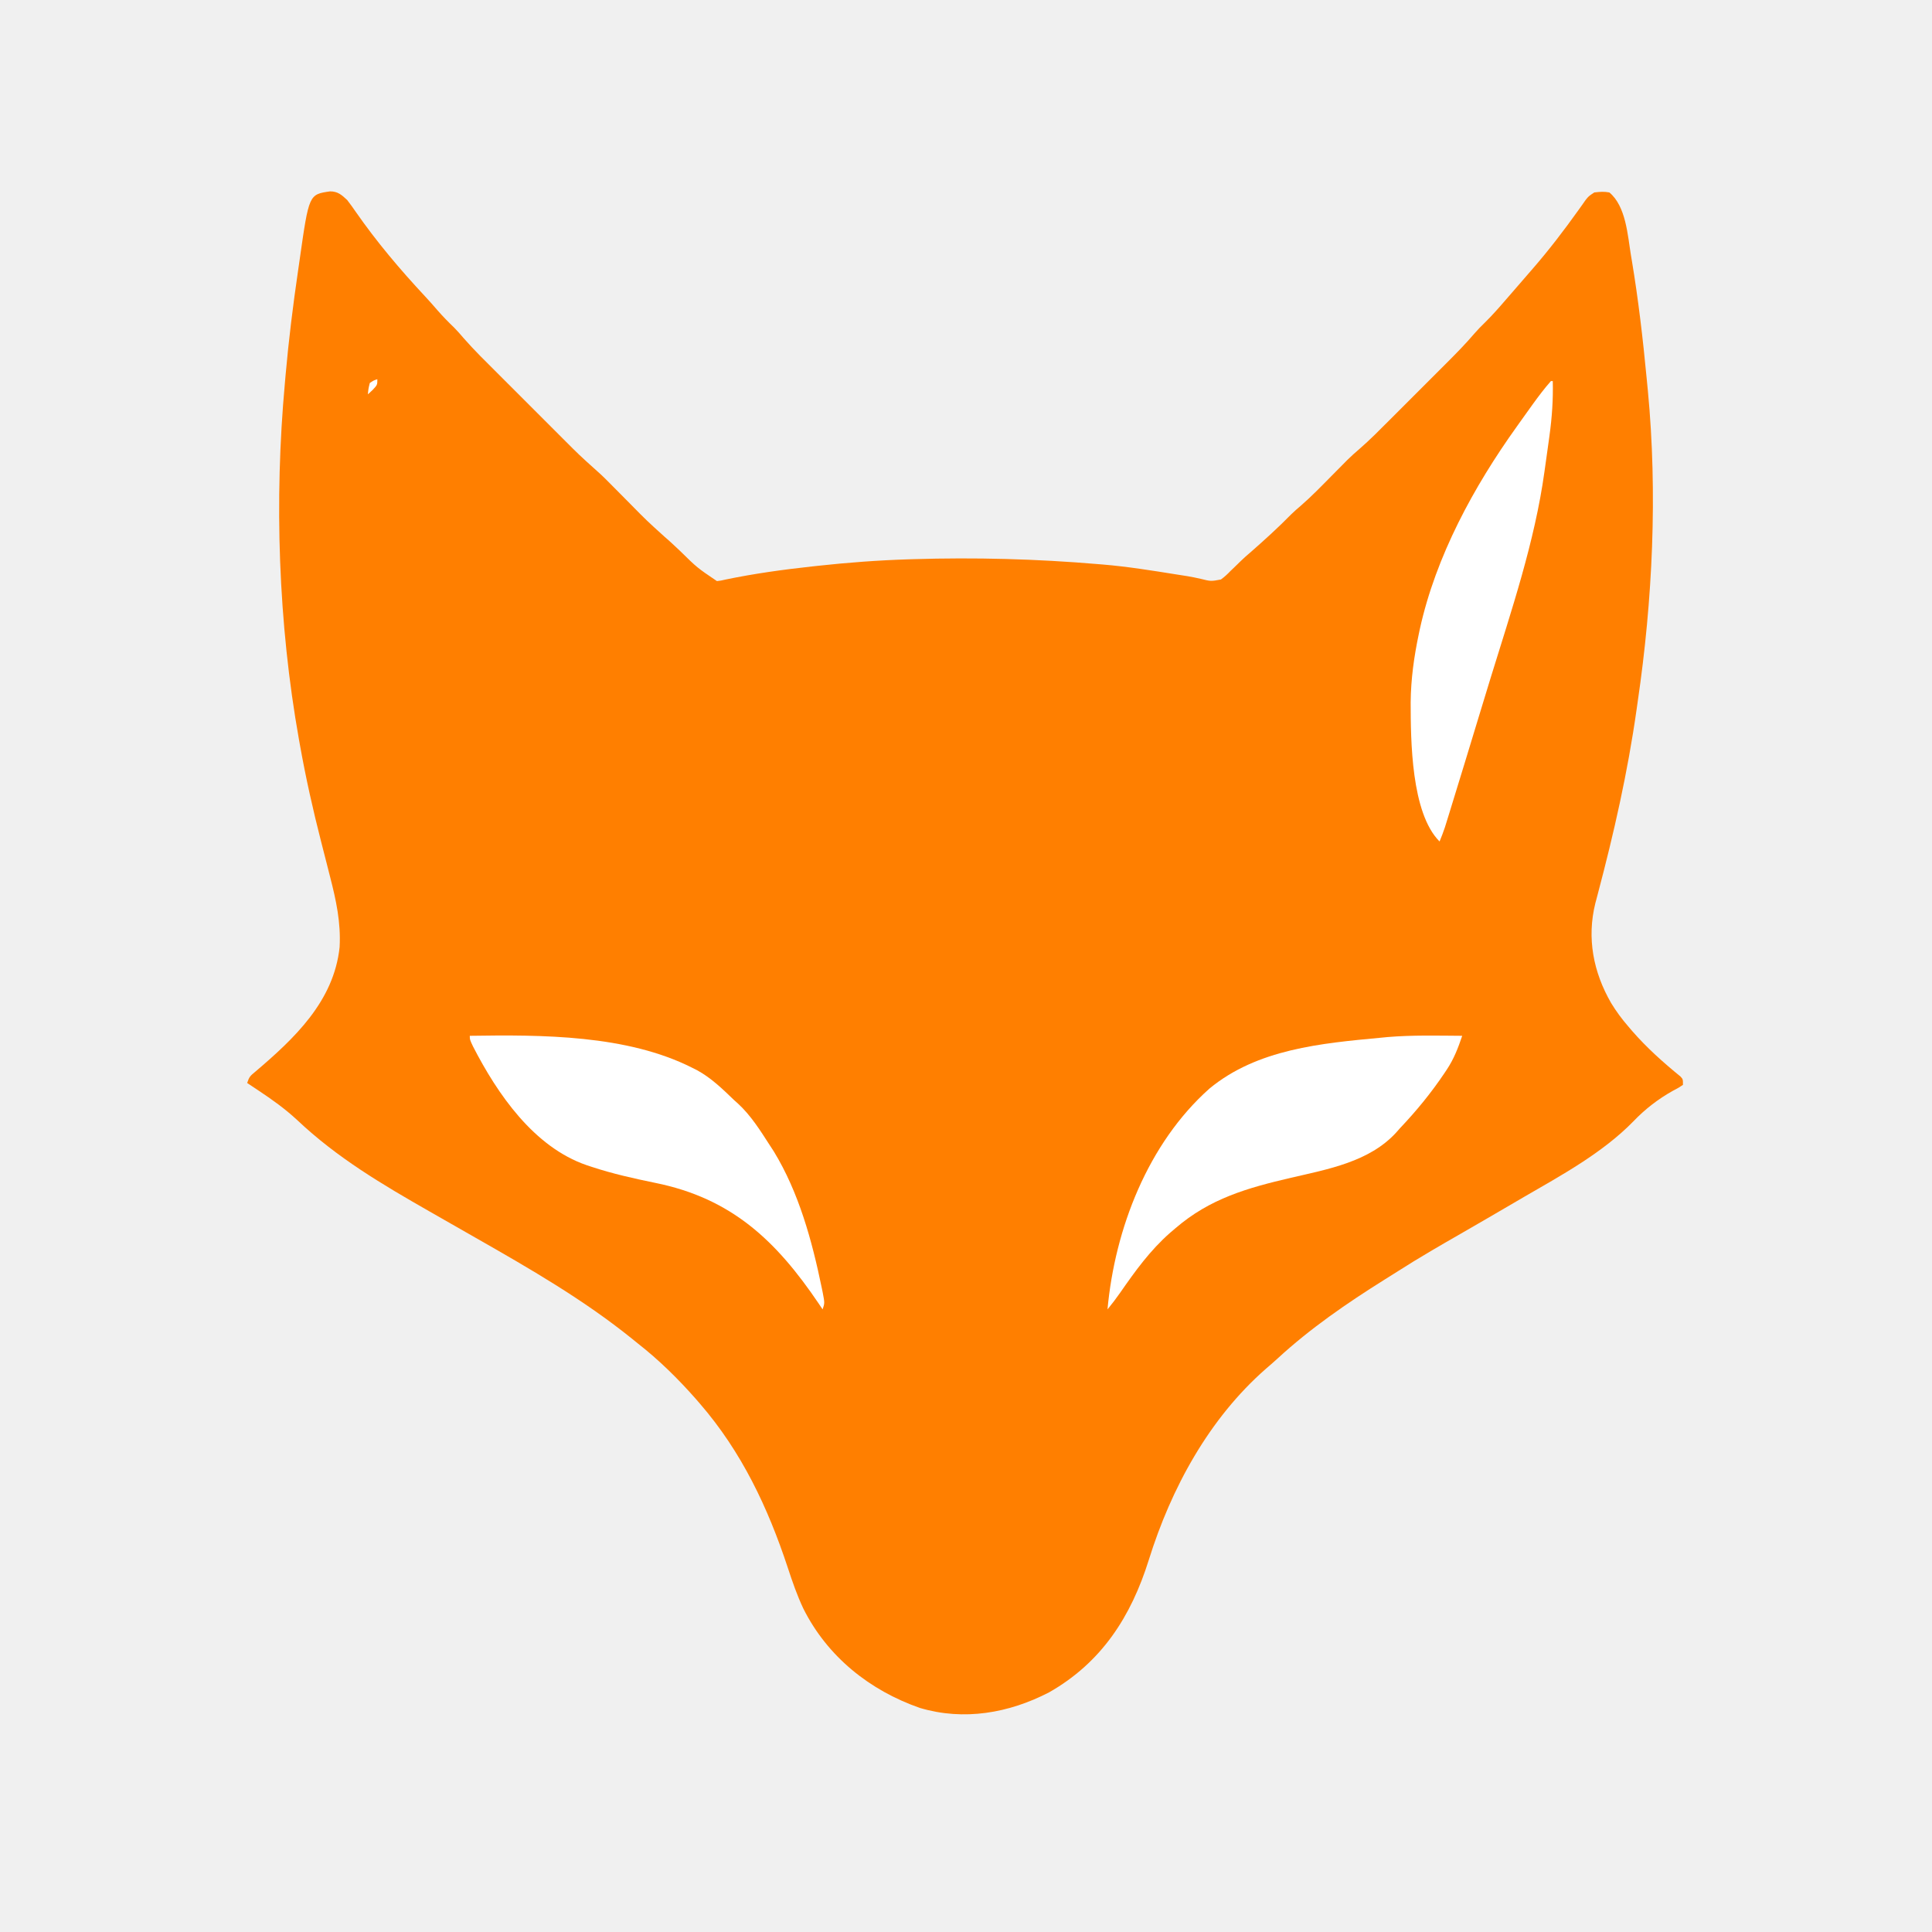
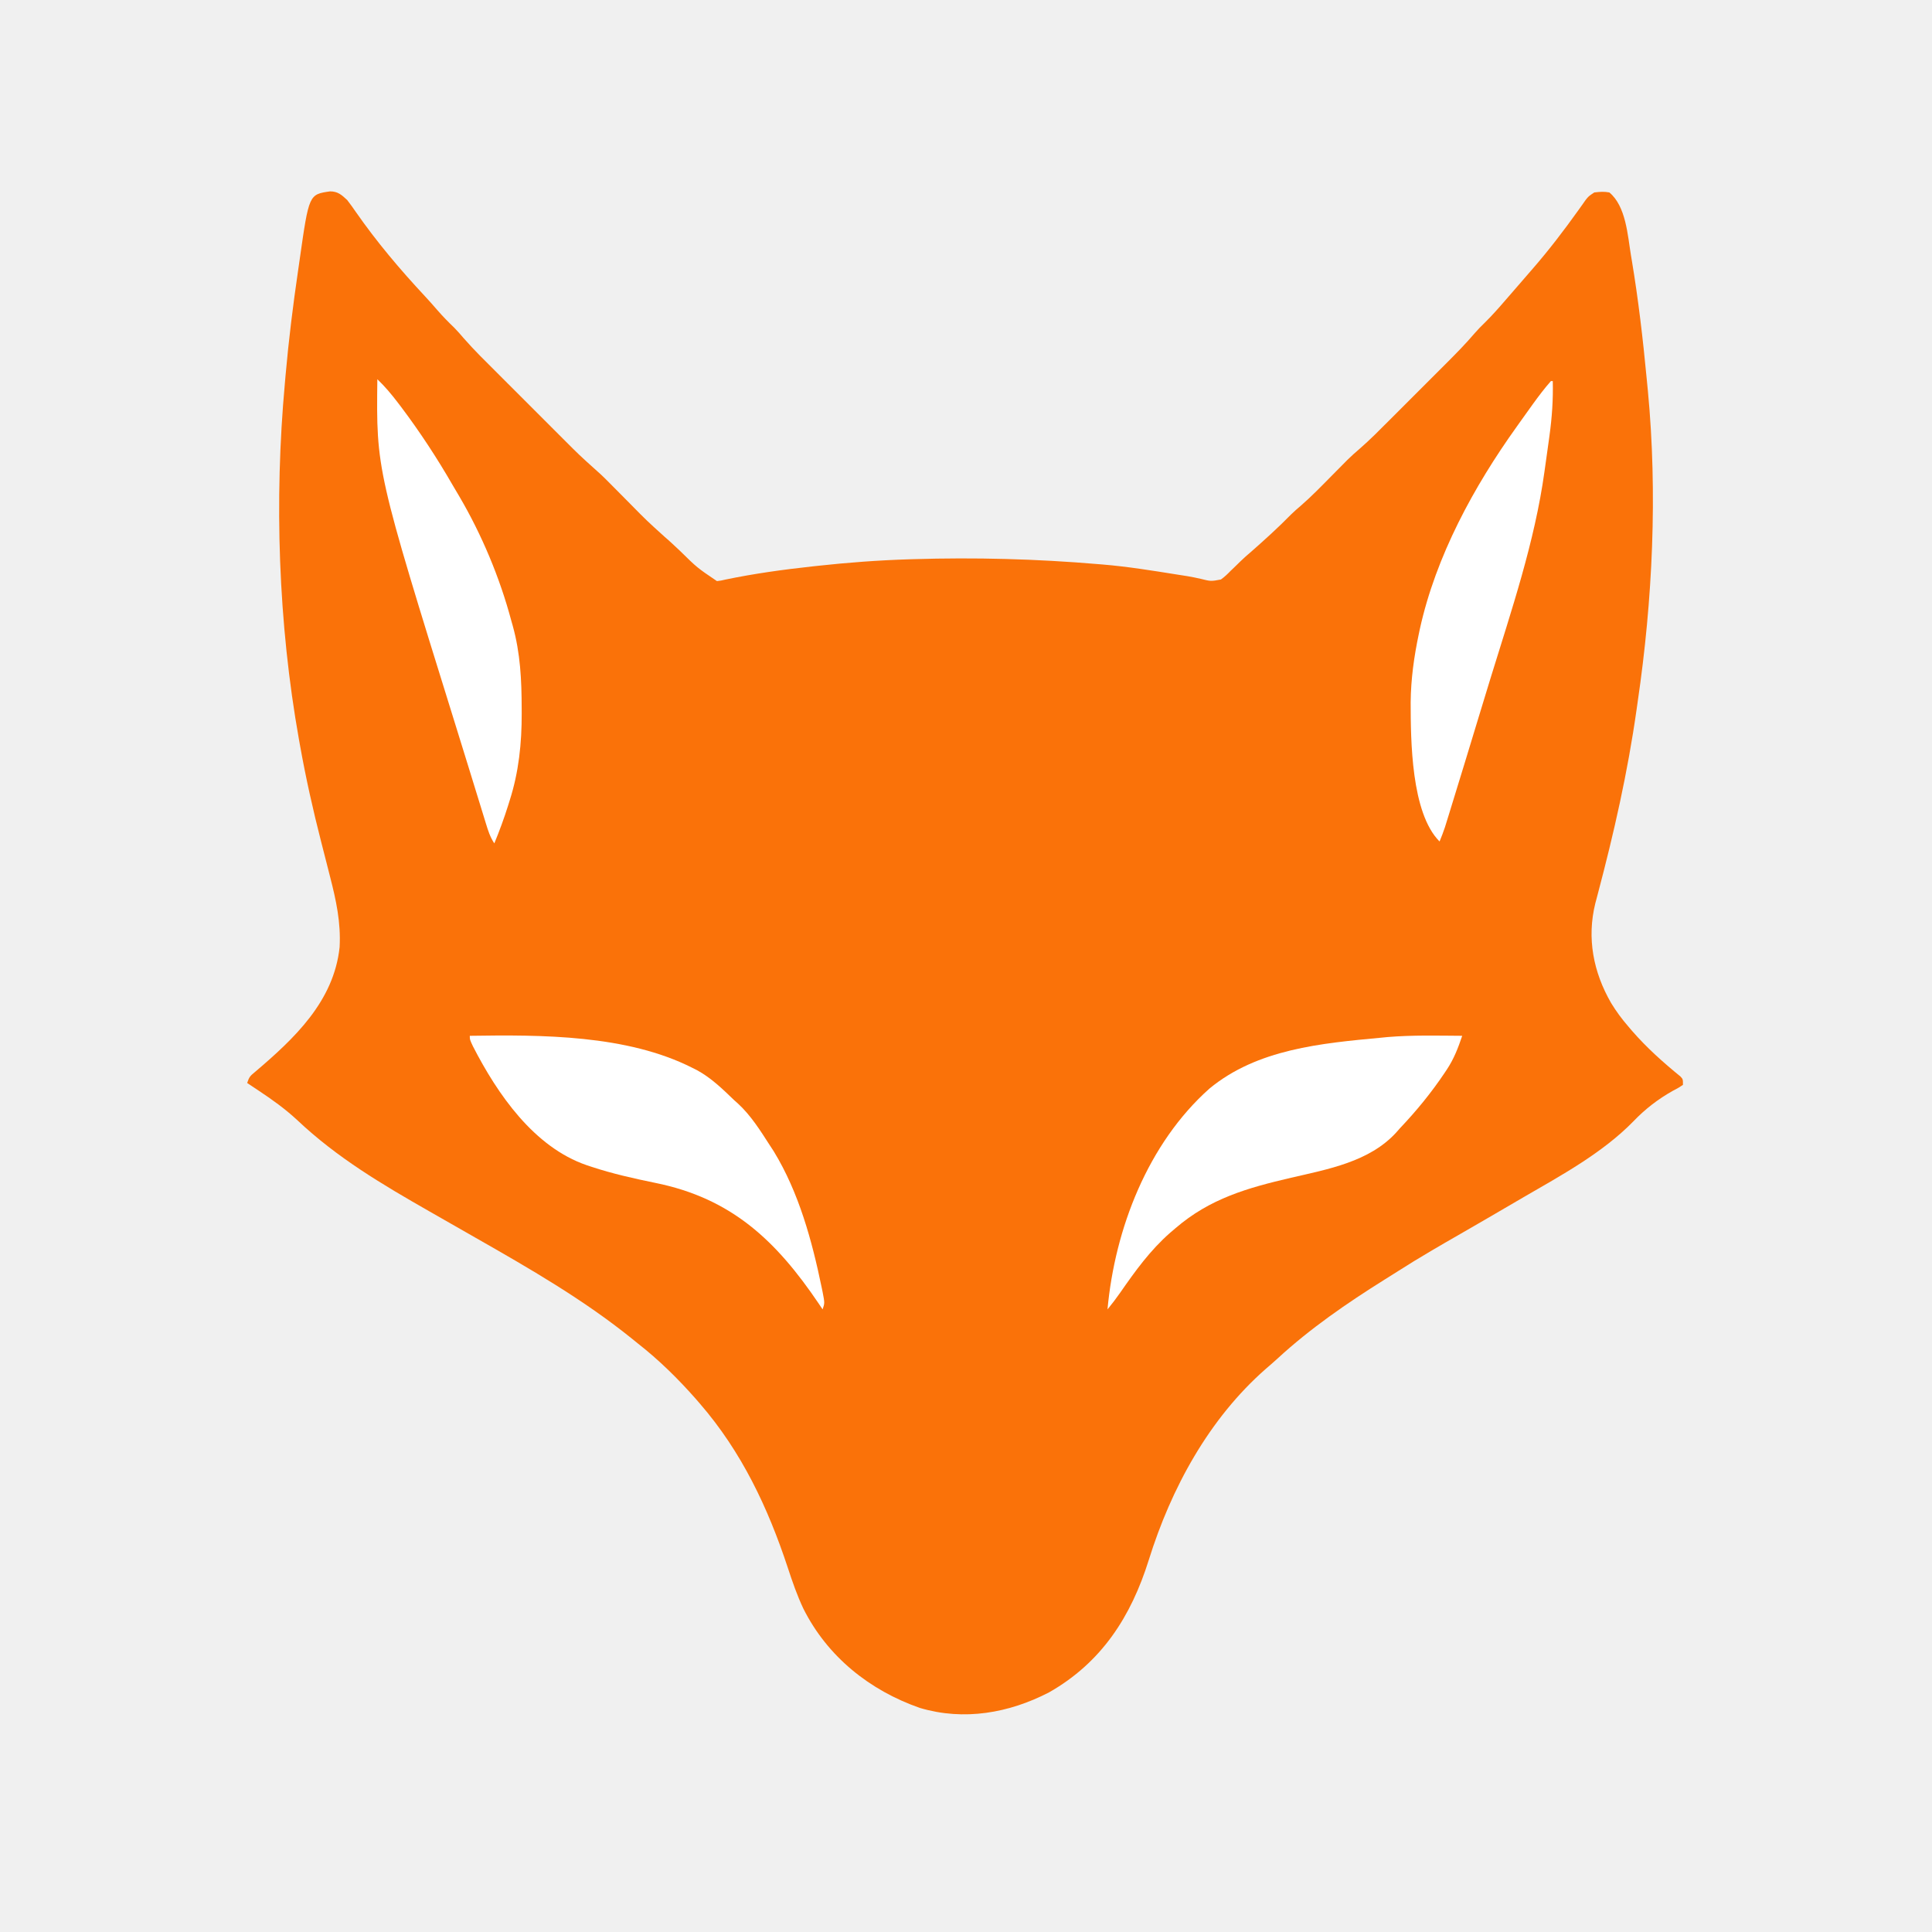
- <svg xmlns="http://www.w3.org/2000/svg" viewBox="0 0 1024 1024">
-   <path d="M0 0 C4.093 -0.008 6.129 1.828 9.062 4.562 C10.688 6.664 12.202 8.743 13.688 10.938 C24.729 26.794 37.173 41.506 50.344 55.625 C52.553 57.998 54.699 60.416 56.812 62.875 C59.677 66.191 62.723 69.27 65.875 72.312 C67.627 74.115 69.232 75.934 70.854 77.849 C76.458 84.268 82.563 90.206 88.59 96.223 C89.906 97.54 91.222 98.857 92.538 100.174 C95.286 102.923 98.035 105.67 100.786 108.416 C104.294 111.918 107.797 115.425 111.299 118.933 C114.013 121.65 116.728 124.365 119.445 127.079 C120.737 128.37 122.028 129.662 123.319 130.955 C132.106 139.757 132.106 139.757 141.35 148.073 C144.271 150.614 146.972 153.368 149.688 156.125 C150.574 157.017 150.574 157.017 151.479 157.928 C153.968 160.433 156.452 162.945 158.936 165.456 C167.904 174.562 167.904 174.562 177.38 183.13 C180.131 185.473 182.74 187.966 185.375 190.438 C194.546 199.453 194.546 199.453 205.062 206.562 C207.154 206.311 207.154 206.311 209.582 205.742 C224.765 202.594 239.904 200.494 255.312 198.812 C256.759 198.653 256.759 198.653 258.236 198.49 C274.501 196.708 290.701 195.507 307.062 195 C307.733 194.979 308.403 194.958 309.094 194.937 C341.794 193.936 374.464 194.792 407.062 197.562 C408.315 197.664 408.315 197.664 409.593 197.769 C422.681 198.861 435.632 200.953 448.593 203.03 C450.53 203.339 452.468 203.64 454.407 203.94 C456.767 204.342 459.117 204.809 461.449 205.355 C466.86 206.706 466.86 206.706 472.176 205.706 C474.102 204.317 475.674 202.843 477.312 201.125 C477.904 200.562 478.496 200 479.105 199.42 C480.268 198.312 481.419 197.191 482.556 196.056 C484.355 194.273 486.251 192.632 488.188 191 C495.427 184.632 502.581 178.158 509.326 171.266 C511.008 169.616 512.748 168.099 514.547 166.578 C520.165 161.692 525.337 156.359 530.562 151.062 C532.549 149.049 534.539 147.039 536.531 145.031 C537.402 144.149 538.273 143.267 539.17 142.357 C541.263 140.288 543.442 138.358 545.677 136.443 C551.298 131.567 556.501 126.268 561.754 121.004 C562.869 119.889 563.984 118.775 565.1 117.661 C567.425 115.337 569.749 113.011 572.071 110.684 C575.028 107.721 577.99 104.763 580.953 101.806 C583.254 99.509 585.551 97.21 587.849 94.91 C588.939 93.819 590.03 92.729 591.122 91.639 C596.493 86.278 601.802 80.904 606.724 75.121 C608.406 73.163 610.206 71.355 612.062 69.562 C615.943 65.727 619.511 61.702 623.062 57.562 C624.042 56.434 625.023 55.307 626.004 54.18 C628.82 50.943 631.628 47.699 634.431 44.451 C635.464 43.256 636.498 42.062 637.534 40.869 C646.064 31.043 653.931 20.761 661.492 10.172 C662.196 9.187 662.9 8.202 663.625 7.188 C664.224 6.334 664.824 5.481 665.441 4.602 C667.062 2.562 667.062 2.562 670.062 0.562 C673.074 0.228 675.163 0.016 678.062 0.562 C686.88 7.911 687.754 23.261 689.5 33.875 C689.648 34.759 689.797 35.642 689.95 36.552 C693.42 57.324 695.844 78.2 697.834 99.161 C698.039 101.32 698.251 103.479 698.465 105.638 C703.644 160.037 701.001 216.548 693.062 270.562 C692.866 271.941 692.671 273.32 692.476 274.699 C687.787 307.84 680.491 340.018 671.928 372.37 C671.697 373.247 671.465 374.124 671.227 375.027 C671.025 375.787 670.823 376.546 670.616 377.328 C666.032 395.844 669.56 413.835 678.992 430.191 C681.717 434.628 684.645 438.641 688.062 442.562 C689.06 443.74 689.06 443.74 690.078 444.941 C697.819 453.838 706.593 461.693 715.734 469.125 C717.062 470.562 717.062 470.562 717.062 473.562 C714.824 475.07 714.824 475.07 711.75 476.688 C703.886 481.083 696.983 486.424 690.75 492.938 C674.518 509.55 652.825 521.386 632.906 532.915 C630.017 534.589 627.135 536.273 624.254 537.961 C615.963 542.814 607.662 547.65 599.328 552.43 C588.154 558.839 577.027 565.27 566.177 572.217 C563.739 573.769 561.288 575.298 558.836 576.828 C538.985 589.262 519.56 602.627 502.289 618.52 C500.248 620.392 498.168 622.201 496.062 624 C465.81 650.479 445.802 687.38 433.938 725.375 C424.566 755.344 408.944 779.725 381.062 795.562 C359.816 806.556 335.978 810.745 312.652 803.812 C286.07 794.556 263.654 776.673 250.893 751.23 C247.551 744.171 245.047 736.893 242.613 729.485 C232.092 697.621 218.153 668.082 196.062 642.562 C195.369 641.758 194.675 640.954 193.961 640.125 C184.464 629.351 174.383 619.411 163.062 610.562 C162.042 609.736 161.021 608.91 159.969 608.059 C134.265 587.329 105.684 570.87 77.062 554.562 C75.267 553.537 73.471 552.511 71.676 551.484 C69.129 550.029 66.581 548.573 64.034 547.118 C62.304 546.129 60.574 545.141 58.844 544.152 C56.886 543.033 54.927 541.915 52.969 540.797 C27.657 526.343 3.775 512.26 -17.457 492.18 C-23.864 486.238 -30.67 481.386 -37.938 476.562 C-39.068 475.809 -40.198 475.055 -41.328 474.301 C-42.189 473.727 -43.05 473.154 -43.938 472.562 C-42.863 469.339 -42.332 468.817 -39.812 466.75 C-18.979 449.032 2.016 429.354 5.062 400.562 C5.781 387.497 3.225 375.734 -0.02 363.152 C-0.628 360.755 -1.237 358.357 -1.846 355.959 C-2.79 352.254 -3.737 348.549 -4.689 344.845 C-9.048 327.844 -12.855 310.842 -15.938 293.562 C-16.122 292.533 -16.306 291.503 -16.497 290.442 C-27.456 228.862 -29.619 163.756 -23.938 101.562 C-23.812 100.132 -23.688 98.701 -23.563 97.271 C-21.928 78.773 -19.638 60.368 -16.947 41.995 C-16.653 39.982 -16.363 37.968 -16.078 35.954 C-11.182 1.597 -11.182 1.597 0 0 Z " fill="#FF7F00" transform="translate(174.9375,101.4375)" />
-   <path d="M0 0 C38.015 -0.584 83.289 -0.602 118 17 C118.829 17.415 119.658 17.83 120.512 18.258 C127.993 22.369 133.904 28.125 140 34 C141.065 34.953 141.065 34.953 142.152 35.926 C149.031 42.27 153.962 50.184 159 58 C160.054 59.618 160.054 59.618 161.129 61.27 C174.406 83.023 181.387 108.609 186.5 133.375 C186.759 134.624 186.759 134.624 187.023 135.898 C188.126 141.622 188.126 141.622 187 145 C186.334 144.007 185.667 143.015 184.98 141.992 C162.358 108.531 138.766 86.135 98.25 77.938 C86.848 75.591 75.629 73.101 64.566 69.438 C63.712 69.156 62.858 68.874 61.977 68.584 C33.951 58.96 14.681 30.905 1.68 5.582 C0 2 0 2 0 0 Z " fill="#FFFFFF" transform="translate(249,549)" />
-   <path d="M0 0 C-2.174 6.459 -4.407 12.256 -8.188 17.938 C-8.577 18.523 -8.966 19.109 -9.368 19.712 C-16.455 30.259 -24.272 39.802 -33 49 C-33.655 49.742 -34.31 50.485 -34.984 51.25 C-49.182 66.782 -71.128 70.686 -90.688 75.229 C-113.728 80.59 -133.695 86.212 -152 102 C-152.907 102.773 -153.815 103.547 -154.75 104.344 C-165.401 113.693 -173.273 124.614 -181.301 136.18 C-183.421 139.219 -185.64 142.141 -188 145 C-184.089 102.253 -166.569 57.006 -134 28 C-108.64 7.006 -74.67 3.953 -43 1 C-41.293 0.832 -41.293 0.832 -39.551 0.66 C-26.404 -0.434 -13.18 -0.09 0 0 Z " fill="#FFFFFF" transform="translate(775,549)" />
-   <path d="M0 0 C0 3 0 3 -2.5 5.688 C-3.325 6.451 -4.15 7.214 -5 8 C-4.75 5.125 -4.75 5.125 -4 2 C-1.938 0.625 -1.938 0.625 0 0 Z " fill="#FFFFFF" transform="translate(200,201)" />
-   <path d="M0 0 C0.33 0 0.66 0 1 0 C1.238 9.832 0.596 19.192 -0.75 28.938 C-0.842 29.614 -0.934 30.29 -1.029 30.987 C-1.495 34.421 -1.973 37.853 -2.466 41.283 C-2.786 43.511 -3.101 45.74 -3.405 47.971 C-8.545 85.209 -20.959 121.643 -31.983 157.44 C-33.945 163.813 -35.886 170.193 -37.82 176.574 C-42.926 193.415 -48.054 210.249 -53.25 227.062 C-53.609 228.228 -53.968 229.393 -54.338 230.594 C-54.665 231.647 -54.991 232.7 -55.328 233.785 C-55.606 234.681 -55.883 235.577 -56.169 236.5 C-57.015 239.046 -57.978 241.52 -59 244 C-74.11 228.89 -74.283 190.328 -74.319 170.242 C-74.195 157.901 -72.543 146.059 -70 134 C-69.735 132.743 -69.735 132.743 -69.465 131.461 C-60.968 92.816 -40.881 55.917 -18 24 C-17.452 23.231 -16.905 22.462 -16.341 21.669 C-14.607 19.234 -12.868 16.803 -11.125 14.375 C-10.589 13.628 -10.054 12.882 -9.502 12.112 C-6.481 7.937 -3.406 3.87 0 0 Z " fill="#FFFFFF" transform="translate(822,202)" />
+ <svg xmlns="http://www.w3.org/2000/svg" width="32" height="32" viewBox="0 0 1024 1024" role="img">
+   <path id="face" d="M0 0 C4.093 -0.008 6.129 1.828 9.062 4.562 C10.688 6.664 12.202 8.743 13.688 10.938 C24.729 26.794 37.173 41.506 50.344 55.625 C52.553 57.998 54.699 60.416 56.812 62.875 C59.677 66.191 62.723 69.27 65.875 72.312 C67.627 74.115 69.232 75.934 70.854 77.849 C76.458 84.268 82.563 90.206 88.59 96.223 C89.906 97.54 91.222 98.857 92.538 100.174 C95.286 102.923 98.035 105.67 100.786 108.416 C104.294 111.918 107.797 115.425 111.299 118.933 C114.013 121.65 116.728 124.365 119.445 127.079 C120.737 128.37 122.028 129.662 123.319 130.955 C132.106 139.757 132.106 139.757 141.35 148.073 C144.271 150.614 146.972 153.368 149.688 156.125 C150.574 157.017 150.574 157.017 151.479 157.928 C153.968 160.433 156.452 162.945 158.936 165.456 C167.904 174.562 167.904 174.562 177.38 183.13 C180.131 185.473 182.74 187.966 185.375 190.438 C194.546 199.453 194.546 199.453 205.062 206.562 C207.154 206.311 207.154 206.311 209.582 205.742 C224.765 202.594 239.904 200.494 255.312 198.812 C256.759 198.653 256.759 198.653 258.236 198.49 C274.501 196.708 290.701 195.507 307.062 195 C307.733 194.979 308.403 194.958 309.094 194.937 C341.794 193.936 374.464 194.792 407.062 197.562 C408.315 197.664 408.315 197.664 409.593 197.769 C422.681 198.861 435.632 200.953 448.593 203.03 C450.53 203.339 452.468 203.64 454.407 203.94 C456.767 204.342 459.117 204.809 461.449 205.355 C466.86 206.706 466.86 206.706 472.176 205.706 C474.102 204.317 475.674 202.843 477.312 201.125 C477.904 200.562 478.496 200 479.105 199.42 C480.268 198.312 481.419 197.191 482.556 196.056 C484.355 194.273 486.251 192.632 488.188 191 C495.427 184.632 502.581 178.158 509.326 171.266 C511.008 169.616 512.748 168.099 514.547 166.578 C520.165 161.692 525.337 156.359 530.562 151.062 C532.549 149.049 534.539 147.039 536.531 145.031 C537.402 144.149 538.273 143.267 539.17 142.357 C541.263 140.288 543.442 138.358 545.677 136.443 C551.298 131.567 556.501 126.268 561.754 121.004 C562.869 119.889 563.984 118.775 565.1 117.661 C567.425 115.337 569.749 113.011 572.071 110.684 C575.028 107.721 577.99 104.763 580.953 101.806 C583.254 99.509 585.551 97.21 587.849 94.91 C588.939 93.819 590.03 92.729 591.122 91.639 C596.493 86.278 601.802 80.904 606.724 75.121 C608.406 73.163 610.206 71.355 612.062 69.562 C615.943 65.727 619.511 61.702 623.062 57.562 C624.042 56.434 625.023 55.307 626.004 54.18 C628.82 50.943 631.628 47.699 634.431 44.451 C635.464 43.256 636.498 42.062 637.534 40.869 C646.064 31.043 653.931 20.761 661.492 10.172 C662.196 9.187 662.9 8.202 663.625 7.188 C664.224 6.334 664.824 5.481 665.441 4.602 C667.062 2.562 667.062 2.562 670.062 0.562 C673.074 0.228 675.163 0.016 678.062 0.562 C686.88 7.911 687.754 23.261 689.5 33.875 C689.648 34.759 689.797 35.642 689.95 36.552 C693.42 57.324 695.844 78.2 697.834 99.161 C698.039 101.32 698.251 103.479 698.465 105.638 C703.644 160.037 701.001 216.548 693.062 270.562 C692.866 271.941 692.671 273.32 692.476 274.699 C687.787 307.84 680.491 340.018 671.928 372.37 C671.697 373.247 671.465 374.124 671.227 375.027 C671.025 375.787 670.823 376.546 670.616 377.328 C666.032 395.844 669.56 413.835 678.992 430.191 C681.717 434.628 684.645 438.641 688.062 442.562 C689.06 443.74 689.06 443.74 690.078 444.941 C697.819 453.838 706.593 461.693 715.734 469.125 C717.062 470.562 717.062 470.562 717.062 473.562 C714.824 475.07 714.824 475.07 711.75 476.688 C703.886 481.083 696.983 486.424 690.75 492.938 C674.518 509.55 652.825 521.386 632.906 532.915 C630.017 534.589 627.135 536.273 624.254 537.961 C615.963 542.814 607.662 547.65 599.328 552.43 C588.154 558.839 577.027 565.27 566.177 572.217 C563.739 573.769 561.288 575.298 558.836 576.828 C538.985 589.262 519.56 602.627 502.289 618.52 C500.248 620.392 498.168 622.201 496.062 624 C465.81 650.479 445.802 687.38 433.938 725.375 C424.566 755.344 408.944 779.725 381.062 795.562 C359.816 806.556 335.978 810.745 312.652 803.812 C286.07 794.556 263.654 776.673 250.893 751.23 C247.551 744.171 245.047 736.893 242.613 729.485 C232.092 697.621 218.153 668.082 196.062 642.562 C195.369 641.758 194.675 640.954 193.961 640.125 C184.464 629.351 174.383 619.411 163.062 610.562 C162.042 609.736 161.021 608.91 159.969 608.059 C134.265 587.329 105.684 570.87 77.062 554.562 C75.267 553.537 73.471 552.511 71.676 551.484 C69.129 550.029 66.581 548.573 64.034 547.118 C62.304 546.129 60.574 545.141 58.844 544.152 C56.886 543.033 54.927 541.915 52.969 540.797 C27.657 526.343 3.775 512.26 -17.457 492.18 C-23.864 486.238 -30.67 481.386 -37.938 476.562 C-39.068 475.809 -40.198 475.055 -41.328 474.301 C-42.189 473.727 -43.05 473.154 -43.938 472.562 C-42.863 469.339 -42.332 468.817 -39.812 466.75 C-18.979 449.032 2.016 429.354 5.062 400.562 C5.781 387.497 3.225 375.734 -0.02 363.152 C-0.628 360.755 -1.237 358.357 -1.846 355.959 C-2.79 352.254 -3.737 348.549 -4.689 344.845 C-9.048 327.844 -12.855 310.842 -15.938 293.562 C-16.122 292.533 -16.306 291.503 -16.497 290.442 C-27.456 228.862 -29.619 163.756 -23.938 101.562 C-23.812 100.132 -23.688 98.701 -23.563 97.271 C-21.928 78.773 -19.638 60.368 -16.947 41.995 C-16.653 39.982 -16.363 37.968 -16.078 35.954 C-11.182 1.597 -11.182 1.597 0 0 Z" fill="#FA7209" transform="translate(174.9375,101.4375)" />
+   <path id="right-eye" d="M0 0 C38.015 -0.584 83.289 -0.602 118 17 C118.829 17.415 119.658 17.83 120.512 18.258 C127.993 22.369 133.904 28.125 140 34 C141.065 34.953 141.065 34.953 142.152 35.926 C149.031 42.27 153.962 50.184 159 58 C160.054 59.618 160.054 59.618 161.129 61.27 C174.406 83.023 181.387 108.609 186.5 133.375 C186.759 134.624 186.759 134.624 187.023 135.898 C188.126 141.622 188.126 141.622 187 145 C186.334 144.007 185.667 143.015 184.98 141.992 C162.358 108.531 138.766 86.135 98.25 77.938 C86.848 75.591 75.629 73.101 64.566 69.438 C63.712 69.156 62.858 68.874 61.977 68.584 C33.951 58.96 14.681 30.905 1.68 5.582 C0 2 0 2 0 0 Z" fill="#ffffff" transform="translate(249,549)" />
+   <path id="left-eye" d="M0 0 C-2.174 6.459 -4.407 12.256 -8.188 17.938 C-8.577 18.523 -8.966 19.109 -9.368 19.712 C-16.455 30.259 -24.272 39.802 -33 49 C-33.655 49.742 -34.31 50.485 -34.984 51.25 C-49.182 66.782 -71.128 70.686 -90.688 75.229 C-113.728 80.59 -133.695 86.212 -152 102 C-152.907 102.773 -153.815 103.547 -154.75 104.344 C-165.401 113.693 -173.273 124.614 -181.301 136.18 C-183.421 139.219 -185.64 142.141 -188 145 C-184.089 102.253 -166.569 57.006 -134 28 C-108.64 7.006 -74.67 3.953 -43 1 C-41.293 0.832 -41.293 0.832 -39.551 0.66 C-26.404 -0.434 -13.18 -0.09 0 0 Z" fill="#ffffff" transform="translate(775,549)" />
+   <path id="right-inner-ear" d="M0 0 C4.069 3.882 7.532 8.029 10.938 12.5 C11.496 13.233 12.054 13.965 12.63 14.72 C22.567 27.925 31.68 41.823 39.926 56.146 C41.037 58.064 42.175 59.965 43.312 61.867 C55.335 82.339 64.88 105.079 71 128 C71.252 128.887 71.505 129.773 71.765 130.687 C75.804 145.239 76.471 159.428 76.5 174.438 C76.507 175.766 76.507 175.766 76.514 177.12 C76.546 192.91 74.972 208.218 70.125 223.312 C69.87 224.137 69.614 224.962 69.351 225.812 C67.196 232.658 64.737 239.363 62 246 C59.714 242.572 58.667 239.151 57.48 235.254 C57.23 234.445 56.979 233.636 56.721 232.802 C55.872 230.057 55.03 227.31 54.188 224.562 C53.58 222.592 52.972 220.623 52.364 218.653 C51.005 214.248 49.648 209.841 48.292 205.435 C46.019 198.054 43.728 190.678 41.435 183.303 C-0.566 48.201 -0.566 48.201 0 0 Z" fill="#ffffff" transform="translate(200,201)" />
+   <path id="left-inner-ear" d="M0 0 C0.33 0 0.66 0 1 0 C1.238 9.832 0.596 19.192 -0.75 28.938 C-0.842 29.614 -0.934 30.29 -1.029 30.987 C-1.495 34.421 -1.973 37.853 -2.466 41.283 C-2.786 43.511 -3.101 45.74 -3.405 47.971 C-8.545 85.209 -20.959 121.643 -31.983 157.44 C-33.945 163.813 -35.886 170.193 -37.82 176.574 C-42.926 193.415 -48.054 210.249 -53.25 227.062 C-53.609 228.228 -53.968 229.393 -54.338 230.594 C-54.665 231.647 -54.991 232.7 -55.328 233.785 C-55.606 234.681 -55.883 235.577 -56.169 236.5 C-57.015 239.046 -57.978 241.52 -59 244 C-74.11 228.89 -74.283 190.328 -74.319 170.242 C-74.195 157.901 -72.543 146.059 -70 134 C-69.735 132.743 -69.735 132.743 -69.465 131.461 C-60.968 92.816 -40.881 55.917 -18 24 C-17.452 23.231 -16.905 22.462 -16.341 21.669 C-14.607 19.234 -12.868 16.803 -11.125 14.375 C-10.589 13.628 -10.054 12.882 -9.502 12.112 C-6.481 7.937 -3.406 3.87 0 0 Z" fill="#ffffff" transform="translate(822,202)" />
</svg>
